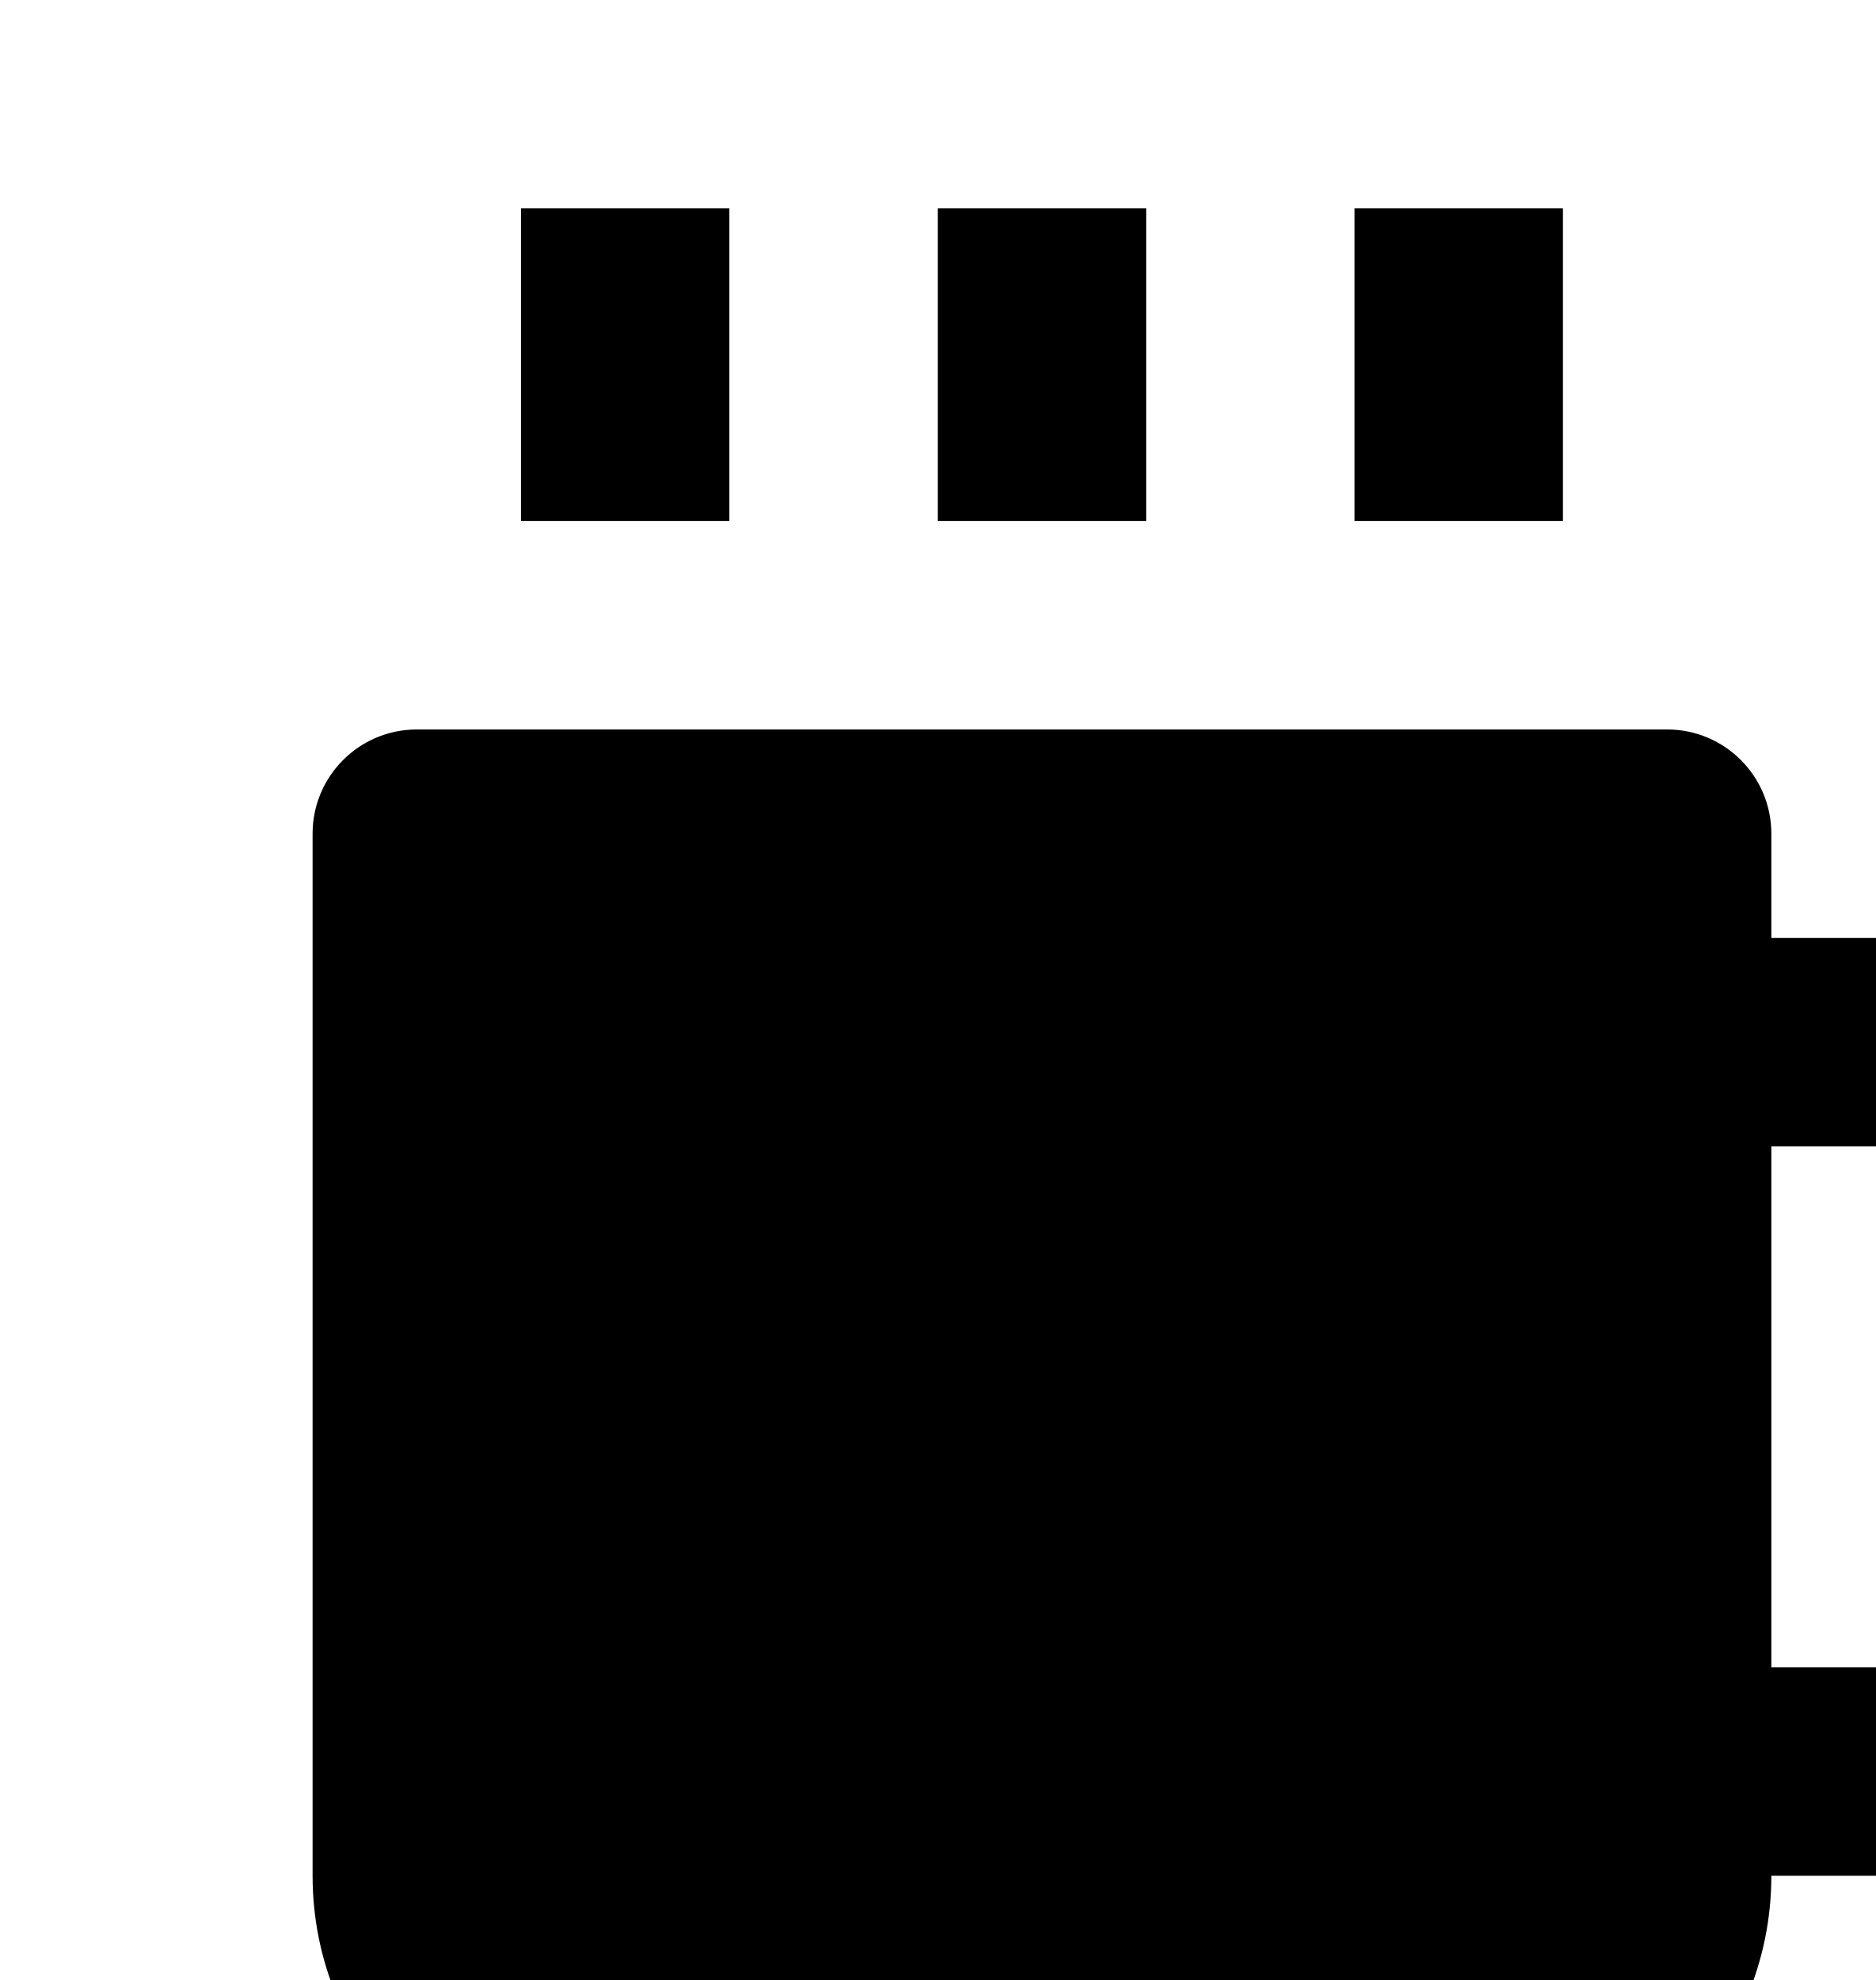
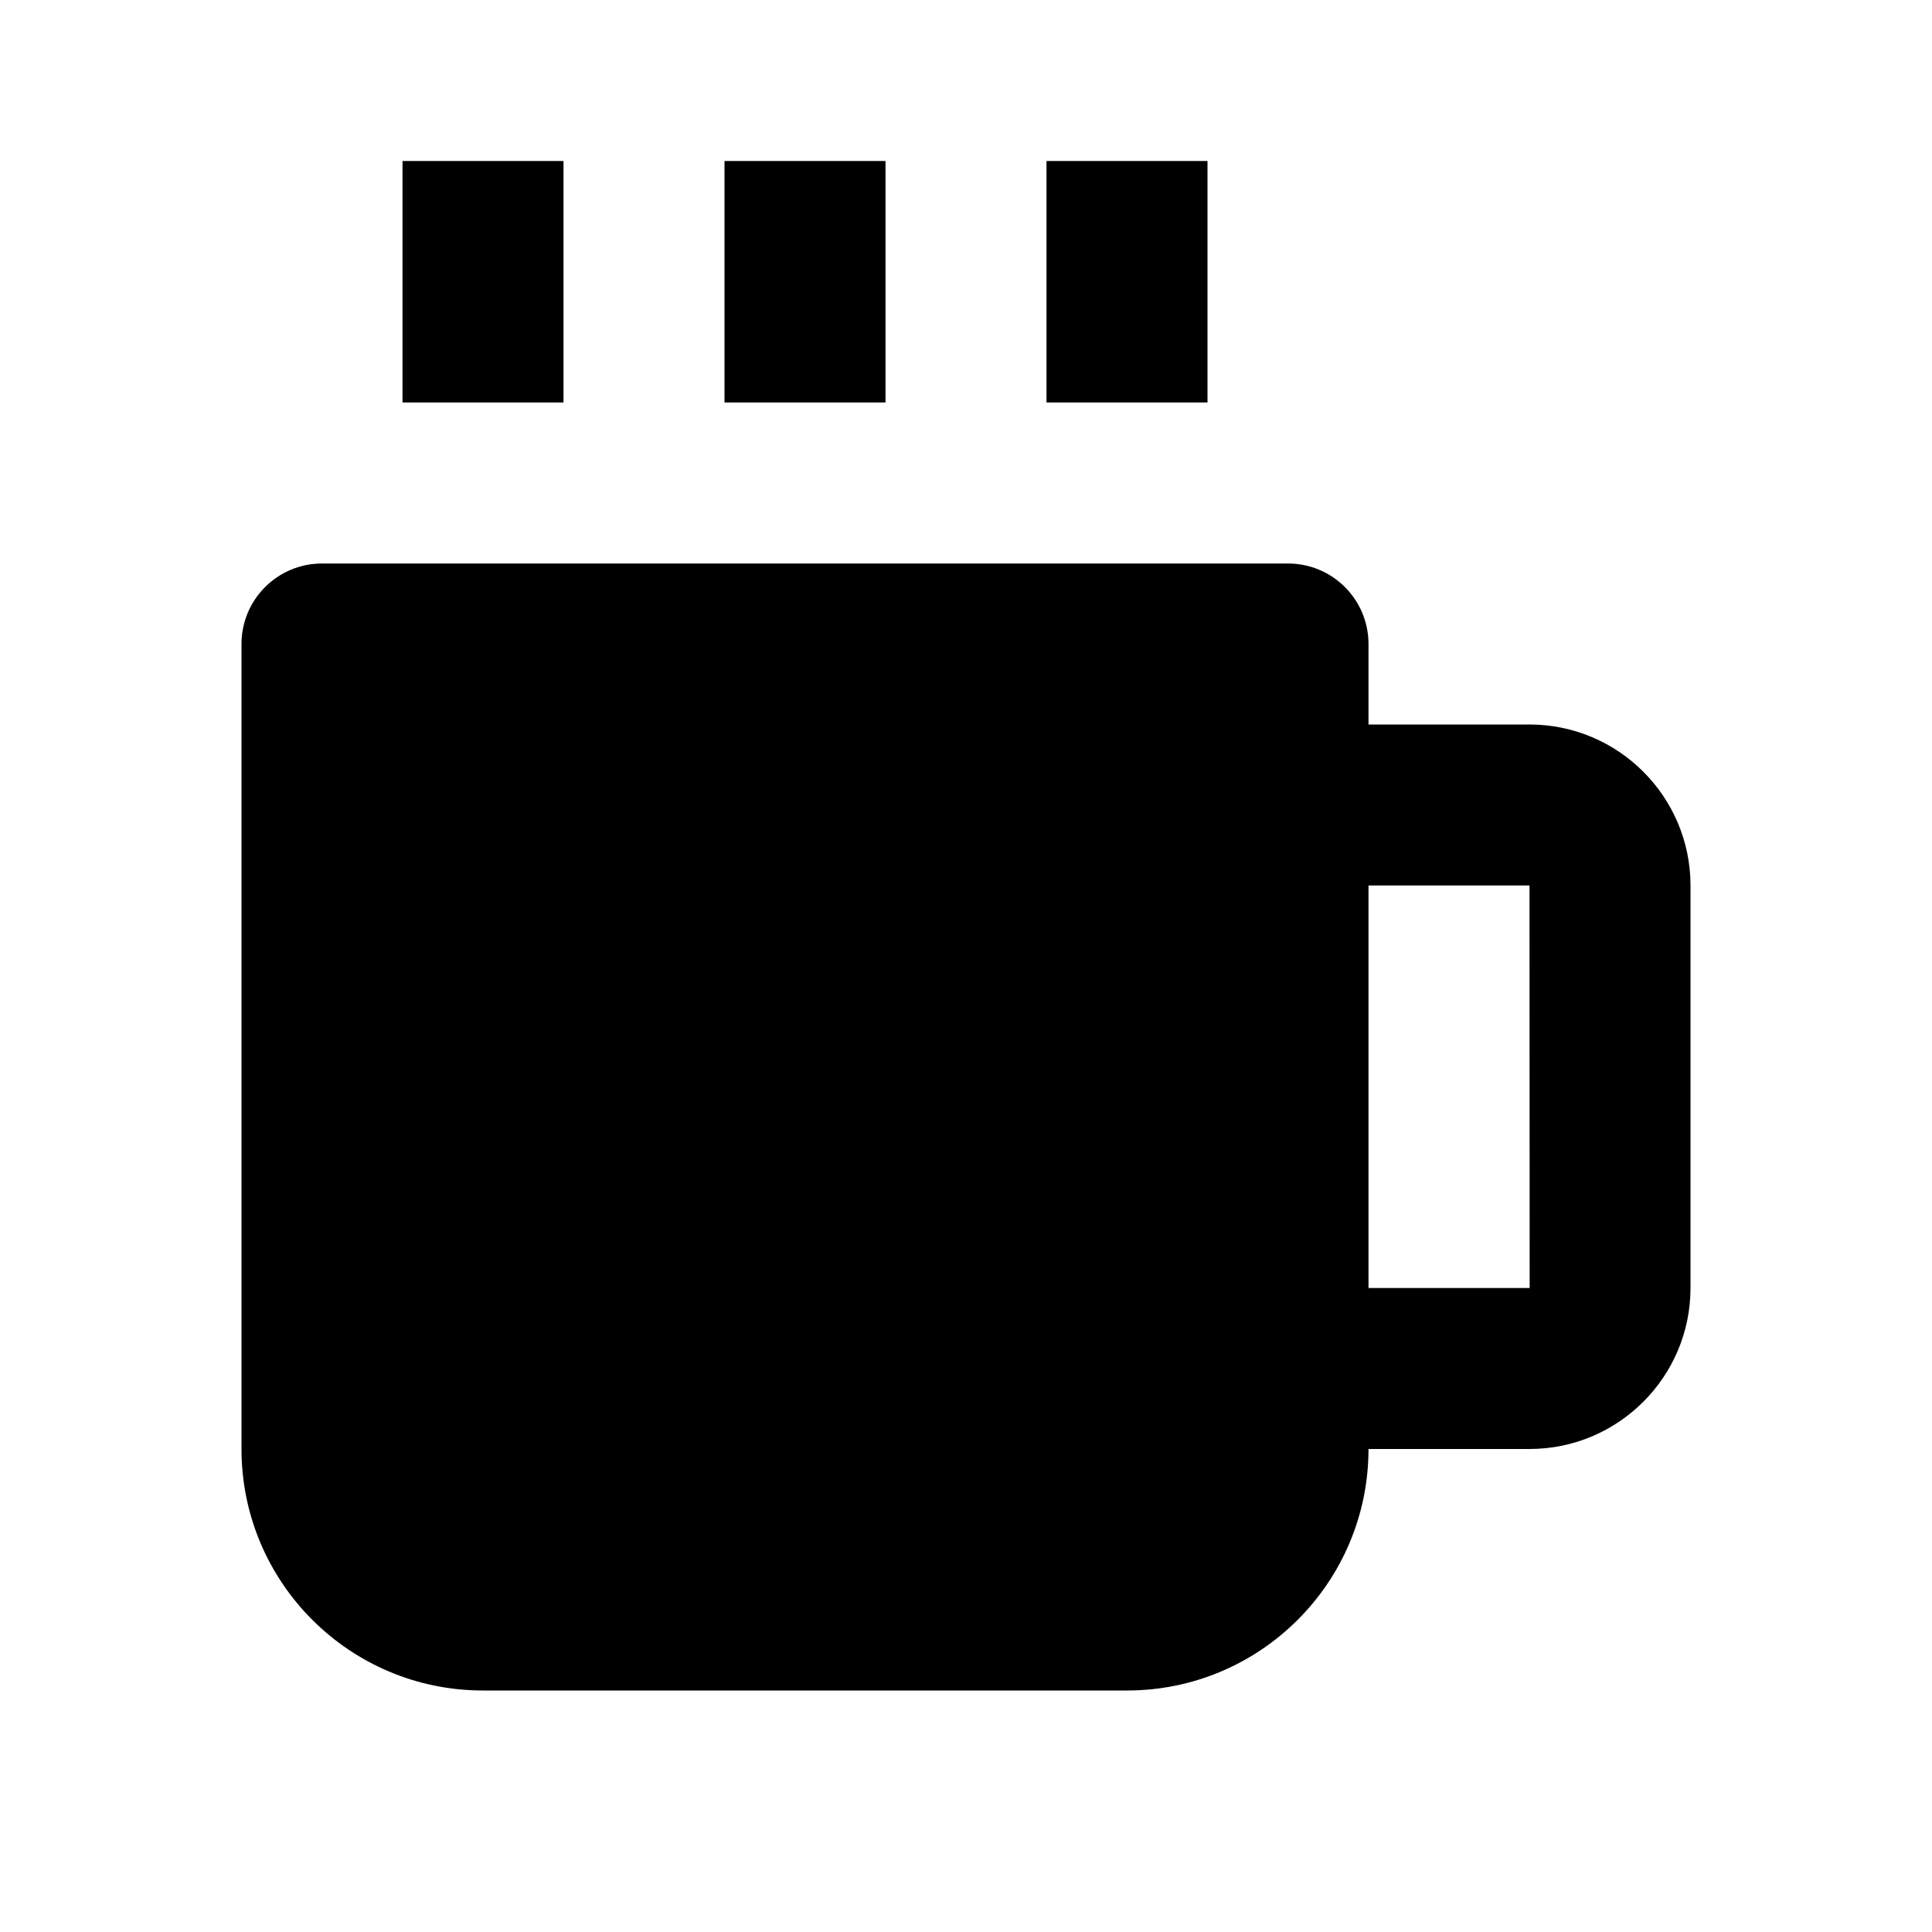
- <svg xmlns="http://www.w3.org/2000/svg">
+ <svg xmlns="http://www.w3.org/2000/svg" viewBox="0 0 24 24">
  <path d="M5 2h2v3H5zm4 0h2v3H9zm4 0h2v3h-2zm6 7h-2V8a1 1 0 0 0-1-1H4a1 1 0 0 0-1 1v10a3 3 0 0 0 3 3h8a3 3 0 0 0 3-3h2c1.103 0 2-.897 2-2v-5c0-1.103-.897-2-2-2zm-2 7v-5h2l.002 5H17z" fill="currentColor" />
</svg>
